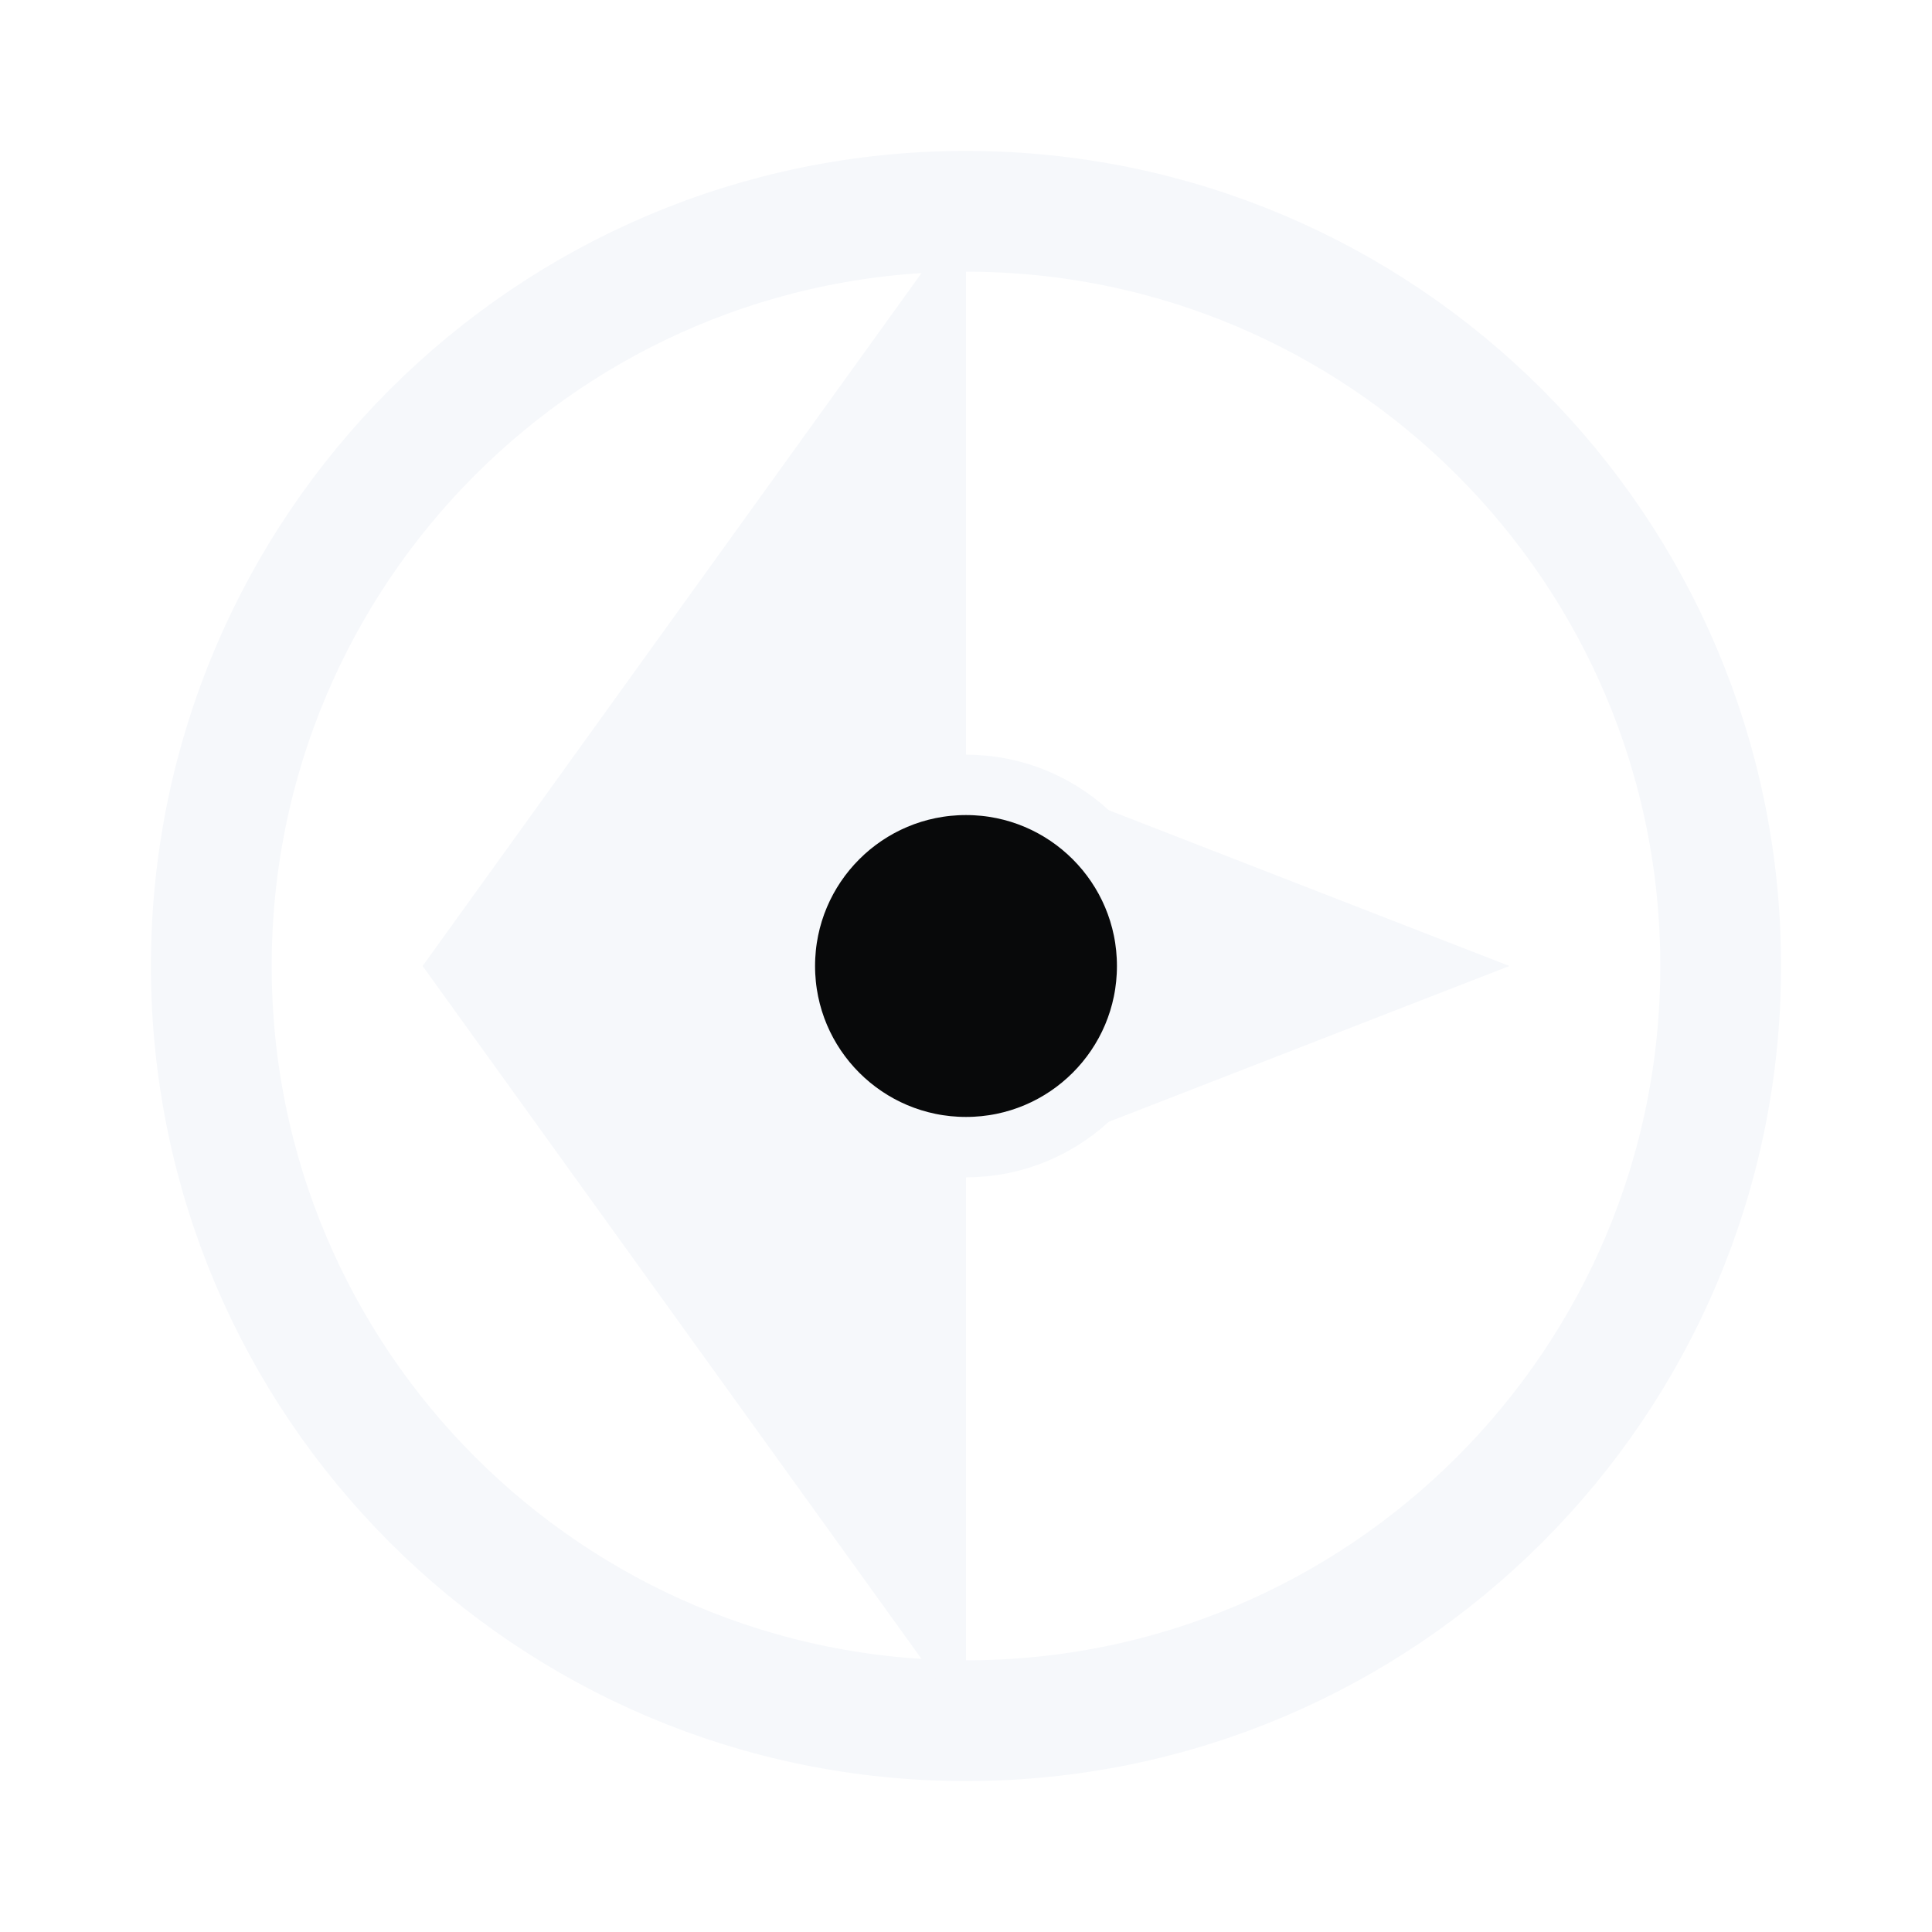
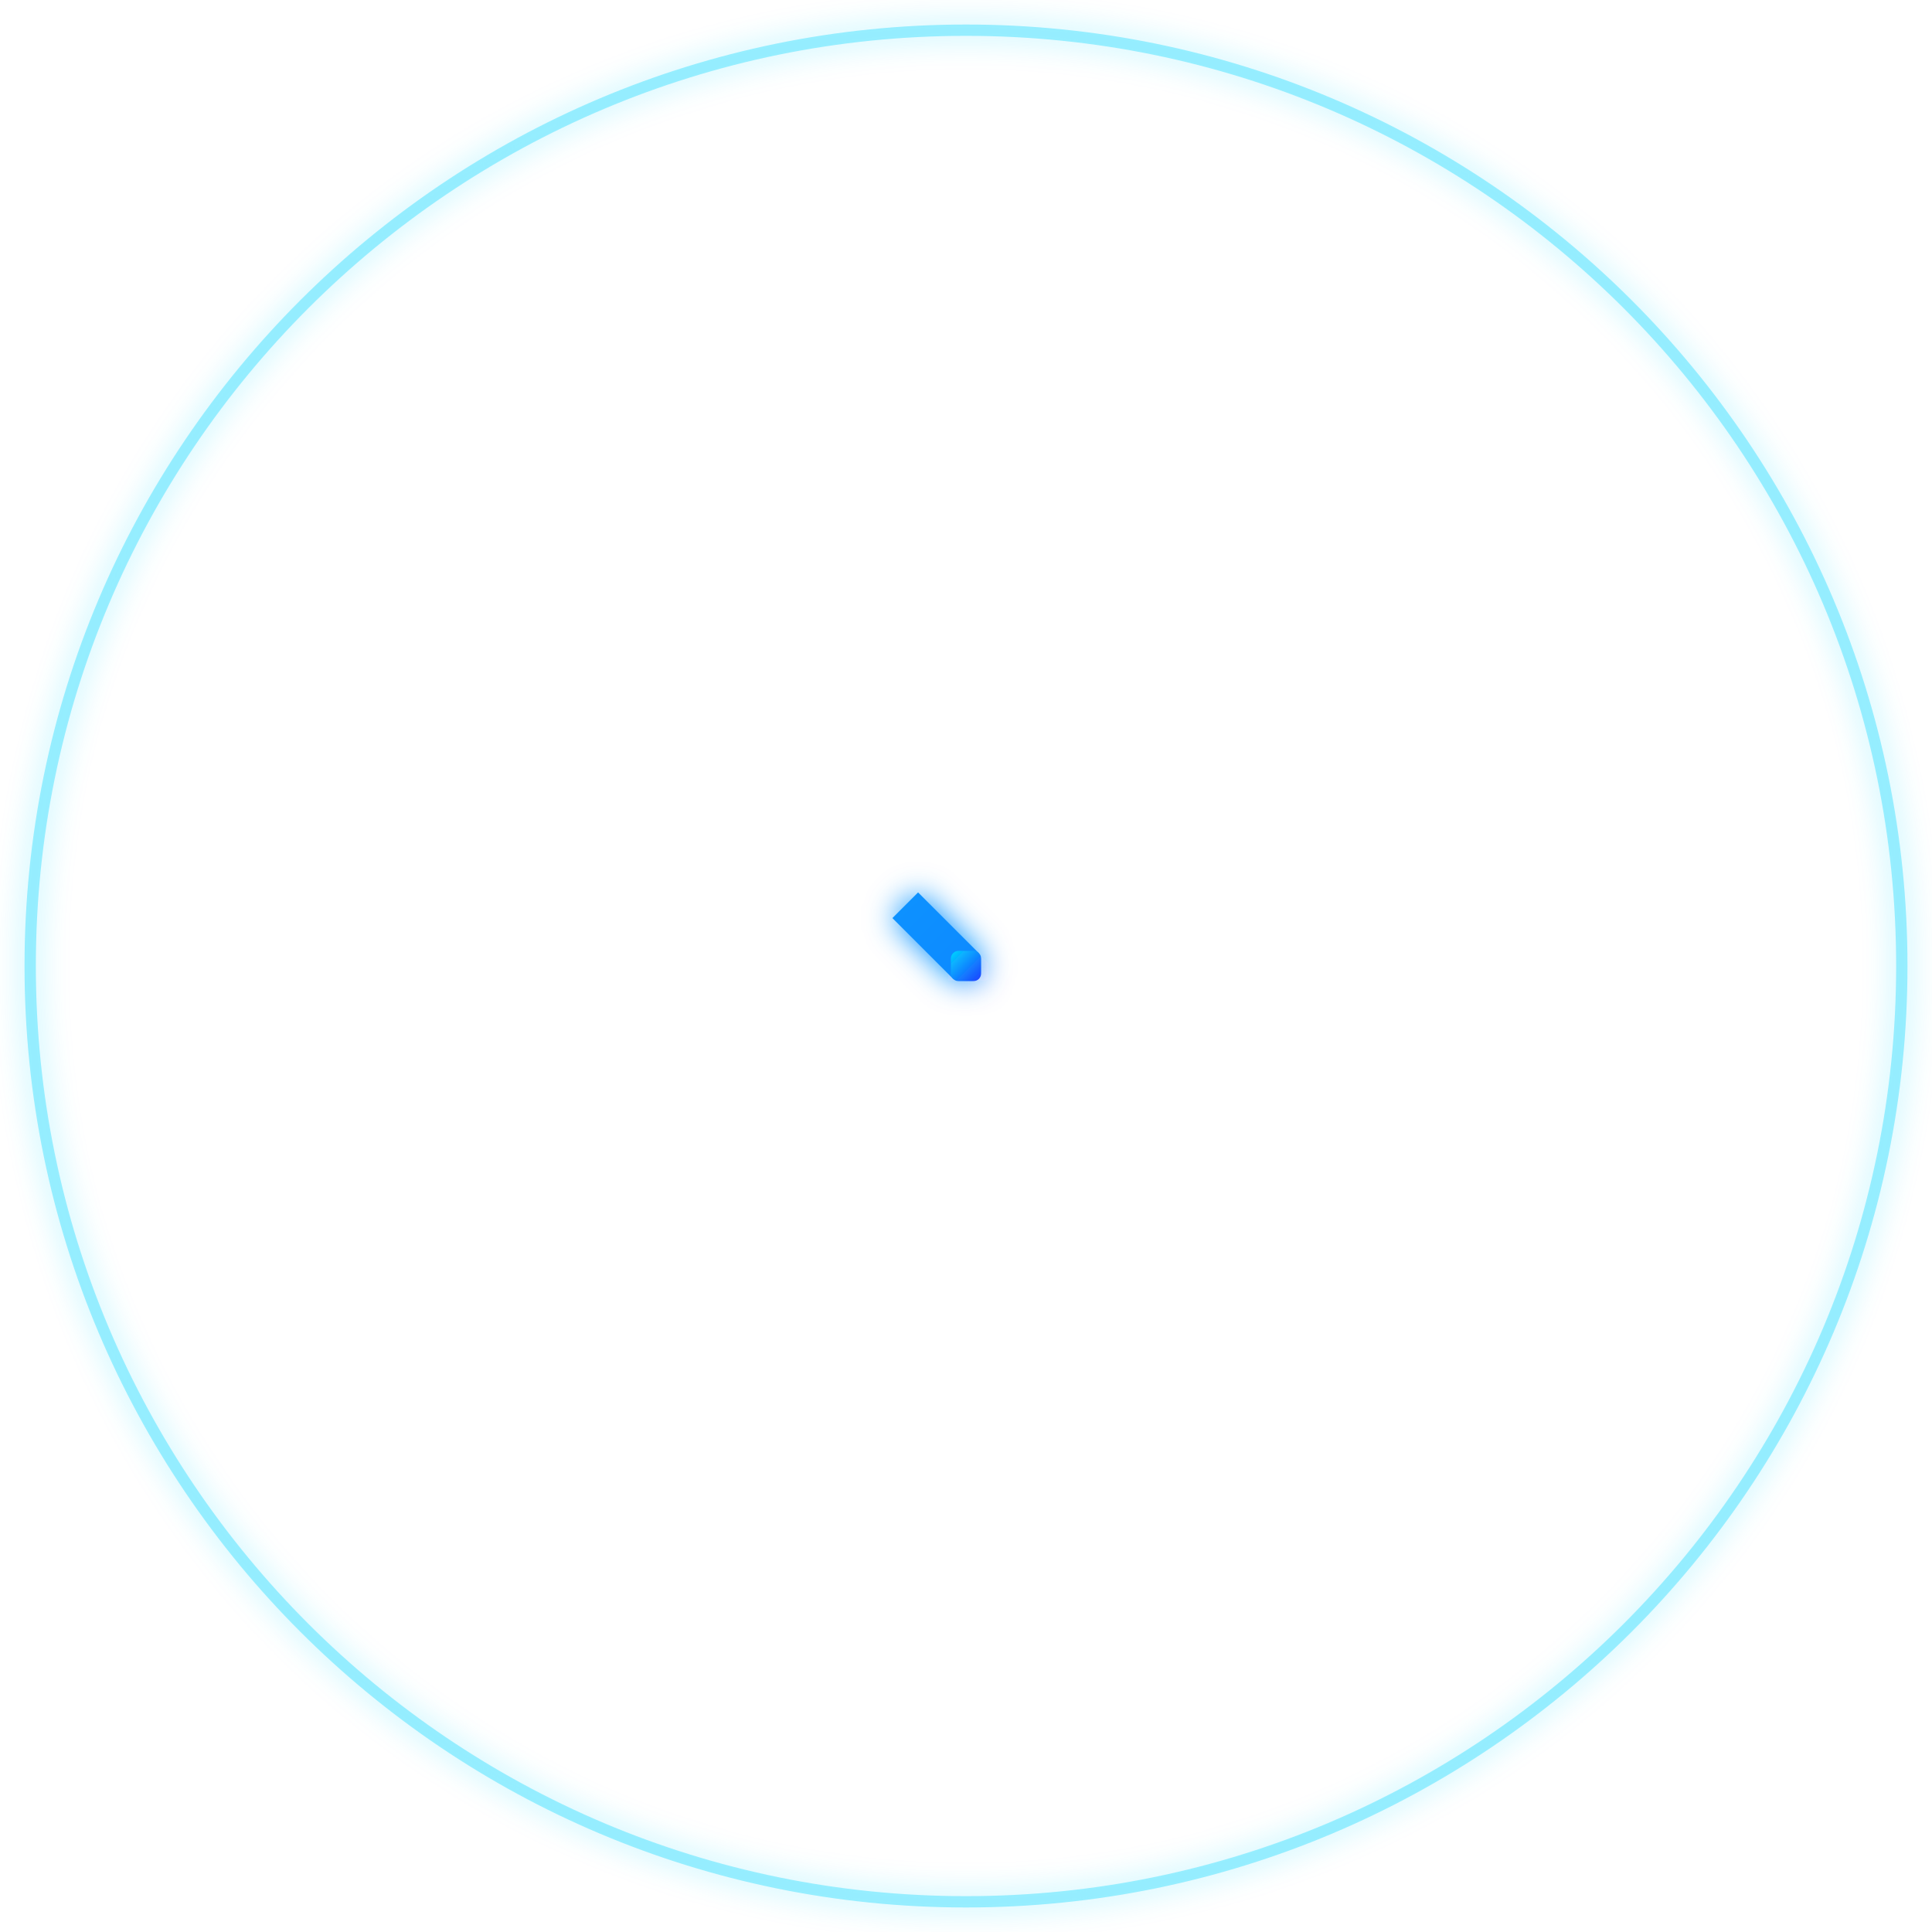
- <svg xmlns="http://www.w3.org/2000/svg" width="32" height="32" viewBox="0 0 512 512" fill="none">
-   <circle cx="256" cy="256" r="200" stroke="#F6F8FB" stroke-width="32" fill="none" />
-   <path d="M256 56 L256 200 L400 256 L256 312 L256 456 L112 256 L256 56 Z" fill="#F6F8FB" />
-   <circle cx="256" cy="256" r="48" fill="#08090A" stroke="#F6F8FB" stroke-width="16" />
+ <svg xmlns="http://www.w3.org/2000/svg" viewBox="0 0 64 64" width="64" height="64">
+   <defs>
+     <linearGradient id="markGrad" x1="0%" y1="0%" x2="100%" y2="100%">
+       <stop offset="0%" stop-color="#00D5FF" />
+       <stop offset="100%" stop-color="#1E40FF" />
+     </linearGradient>
+     <linearGradient id="ringGrad" x1="0%" y1="0%" x2="100%" y2="100%">
+       <stop offset="0%" stop-color="#00D5FF" />
+       <stop offset="100%" stop-color="#1E40FF" stop-opacity="0.6" />
+     </linearGradient>
+     <filter id="glow" x="-50%" y="-50%" width="200%" height="200%">
+       <feGaussianBlur stdDeviation="4" result="blur" />
+       <feMerge>
+         <feMergeNode in="blur" />
+         <feMergeNode in="SourceGraphic" />
+       </feMerge>
+     </filter>
+   </defs>
+   <g transform="scale(0.125)">
+     <g id="ownex-mark" filter="url(#glow)">
+       <path d="M 441.8 70.2 L 409.6 102.4 L 259.4 252.6 L 243.3 236.5 L 236.5 243.3 L 252.6 259.4 L 102.4 409.6 L 70.2 441.8 Z" fill="url(#markGrad)" />
+       <path d="M 441.8 70.2 L 409.6 102.4 L 259.4 252.6 L 275.5 236.5 L 268.7 243.3 L 252.6 259.4 L 102.4 409.6 L 70.2 441.8 Z" fill="url(#markGrad)" />
+       <circle cx="256.0" cy="256.0" r="248" fill="none" stroke="#00D5FF" stroke-width="3.0" opacity="0.35" />
+       <rect x="252.0" y="252.0" width="8" height="8" rx="2" fill="url(#markGrad)" />
+     </g>
+   </g>
</svg>
